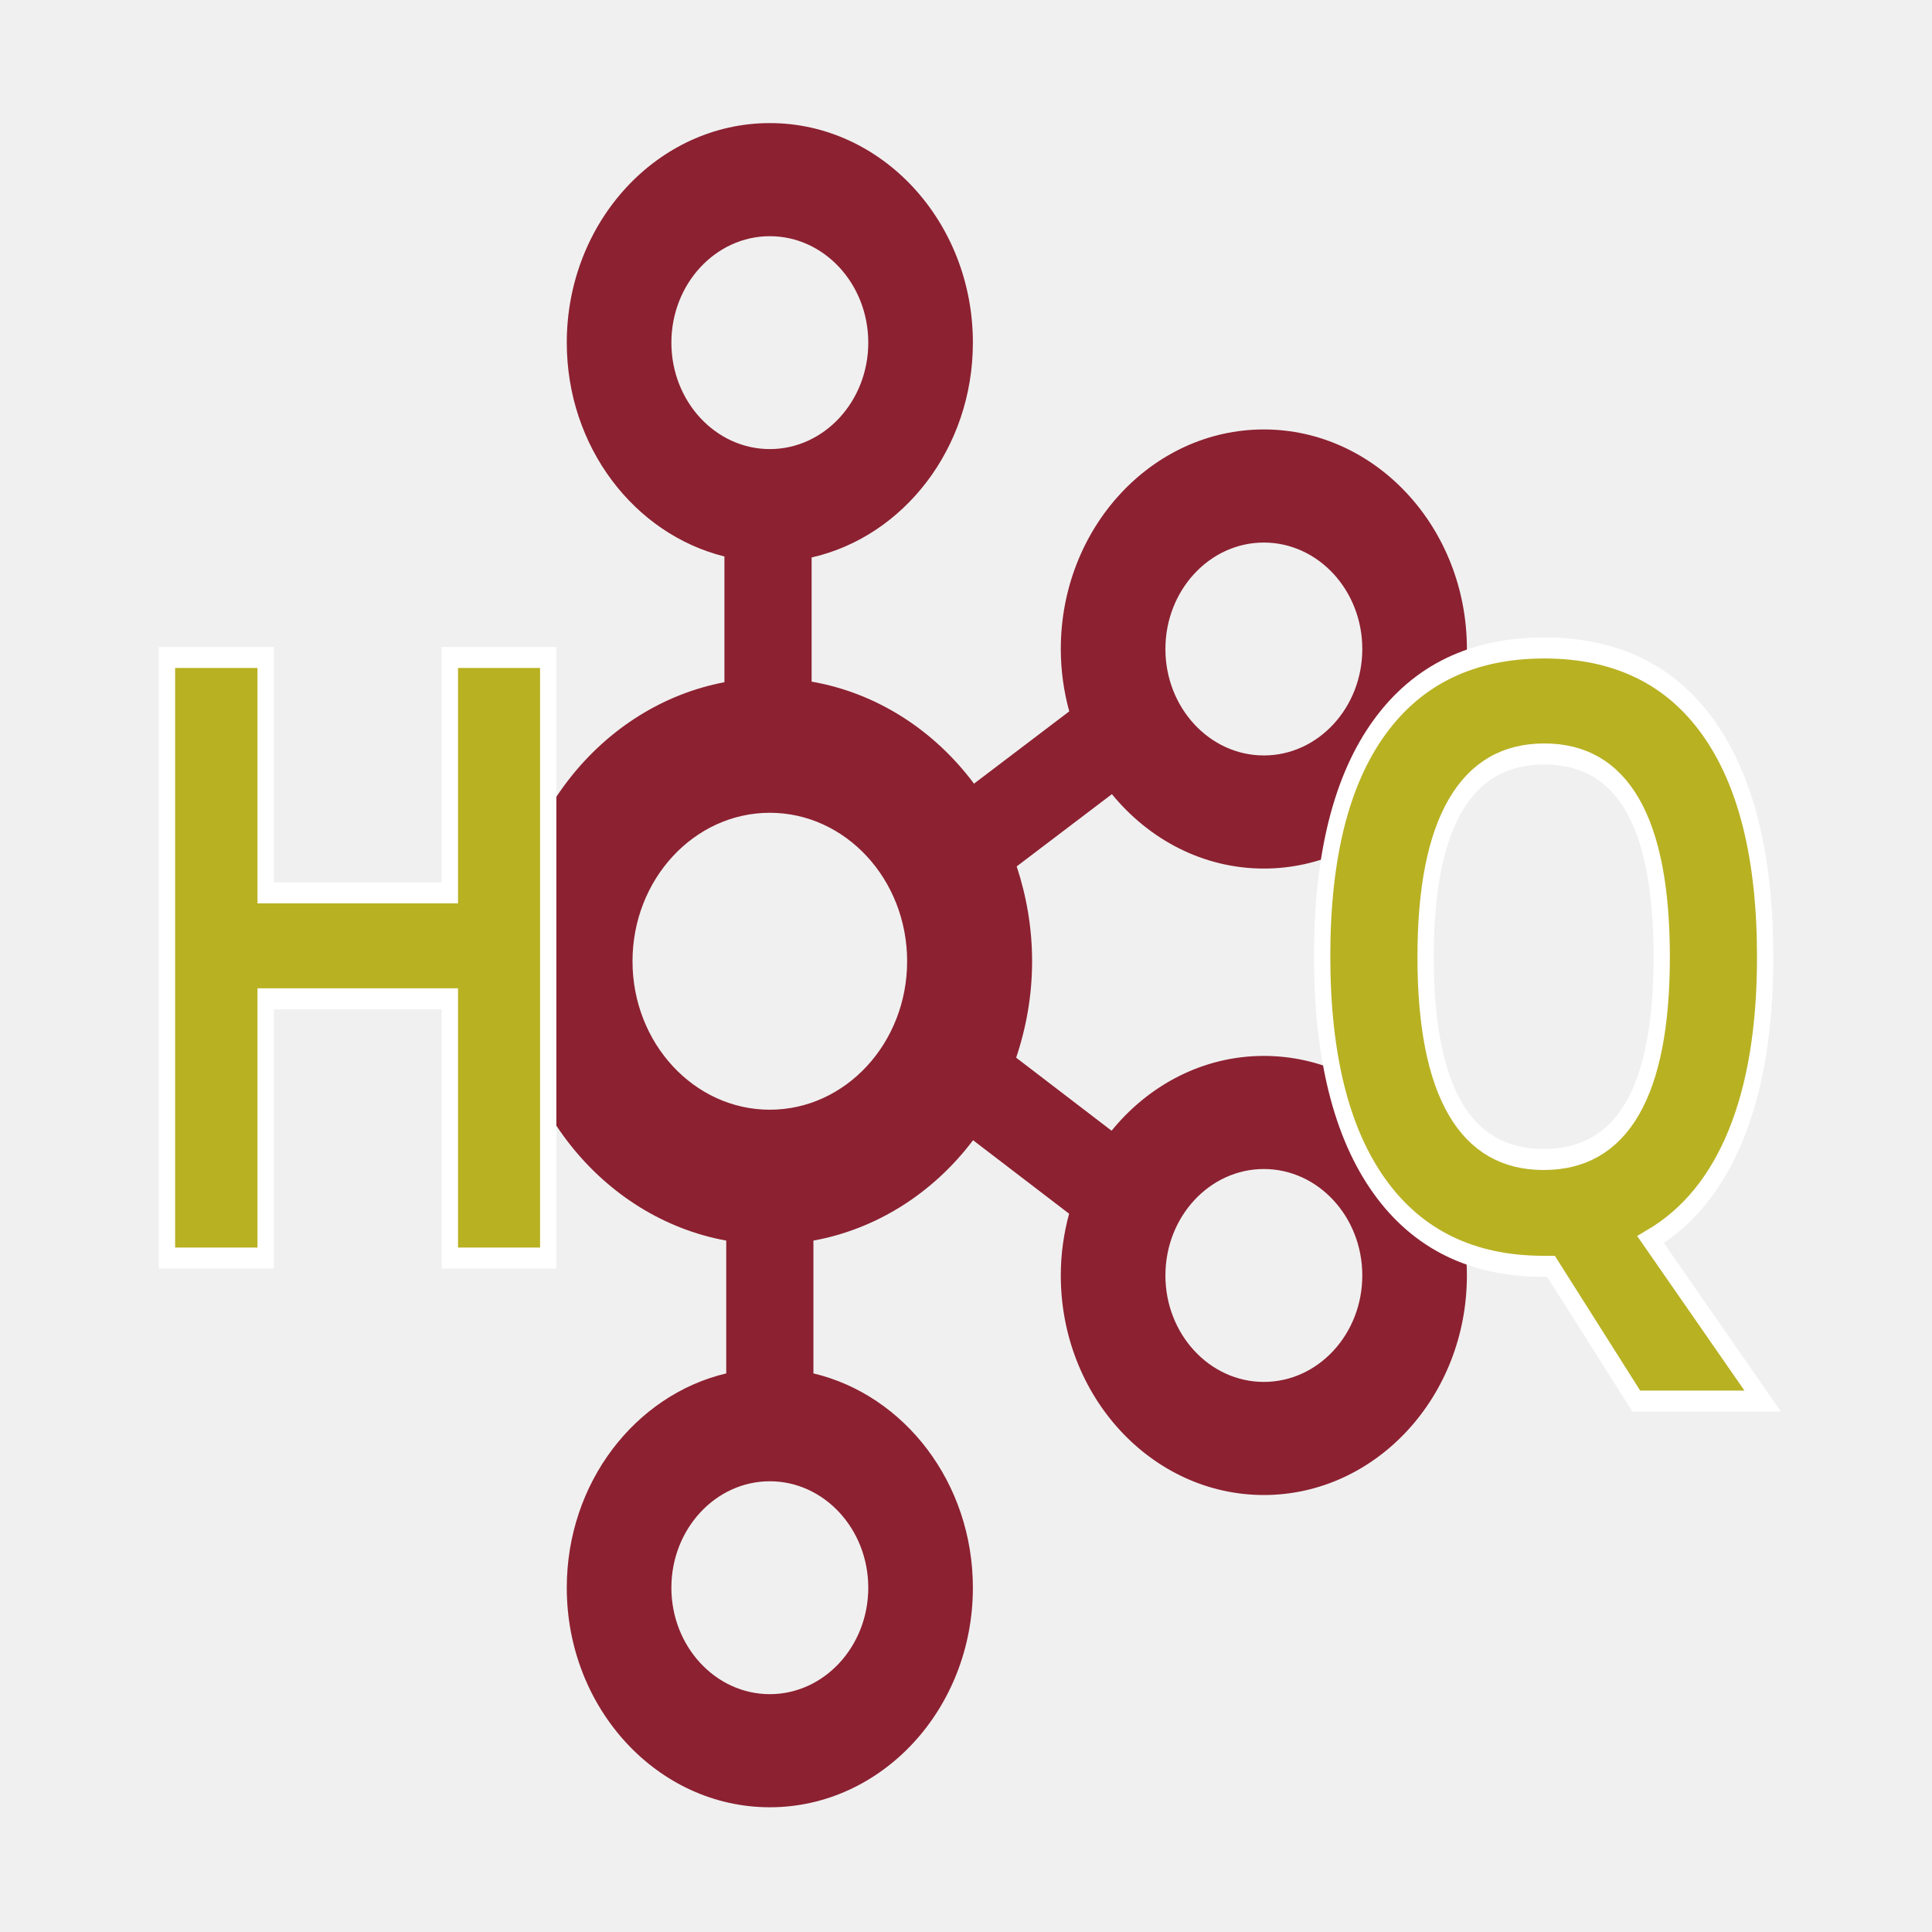
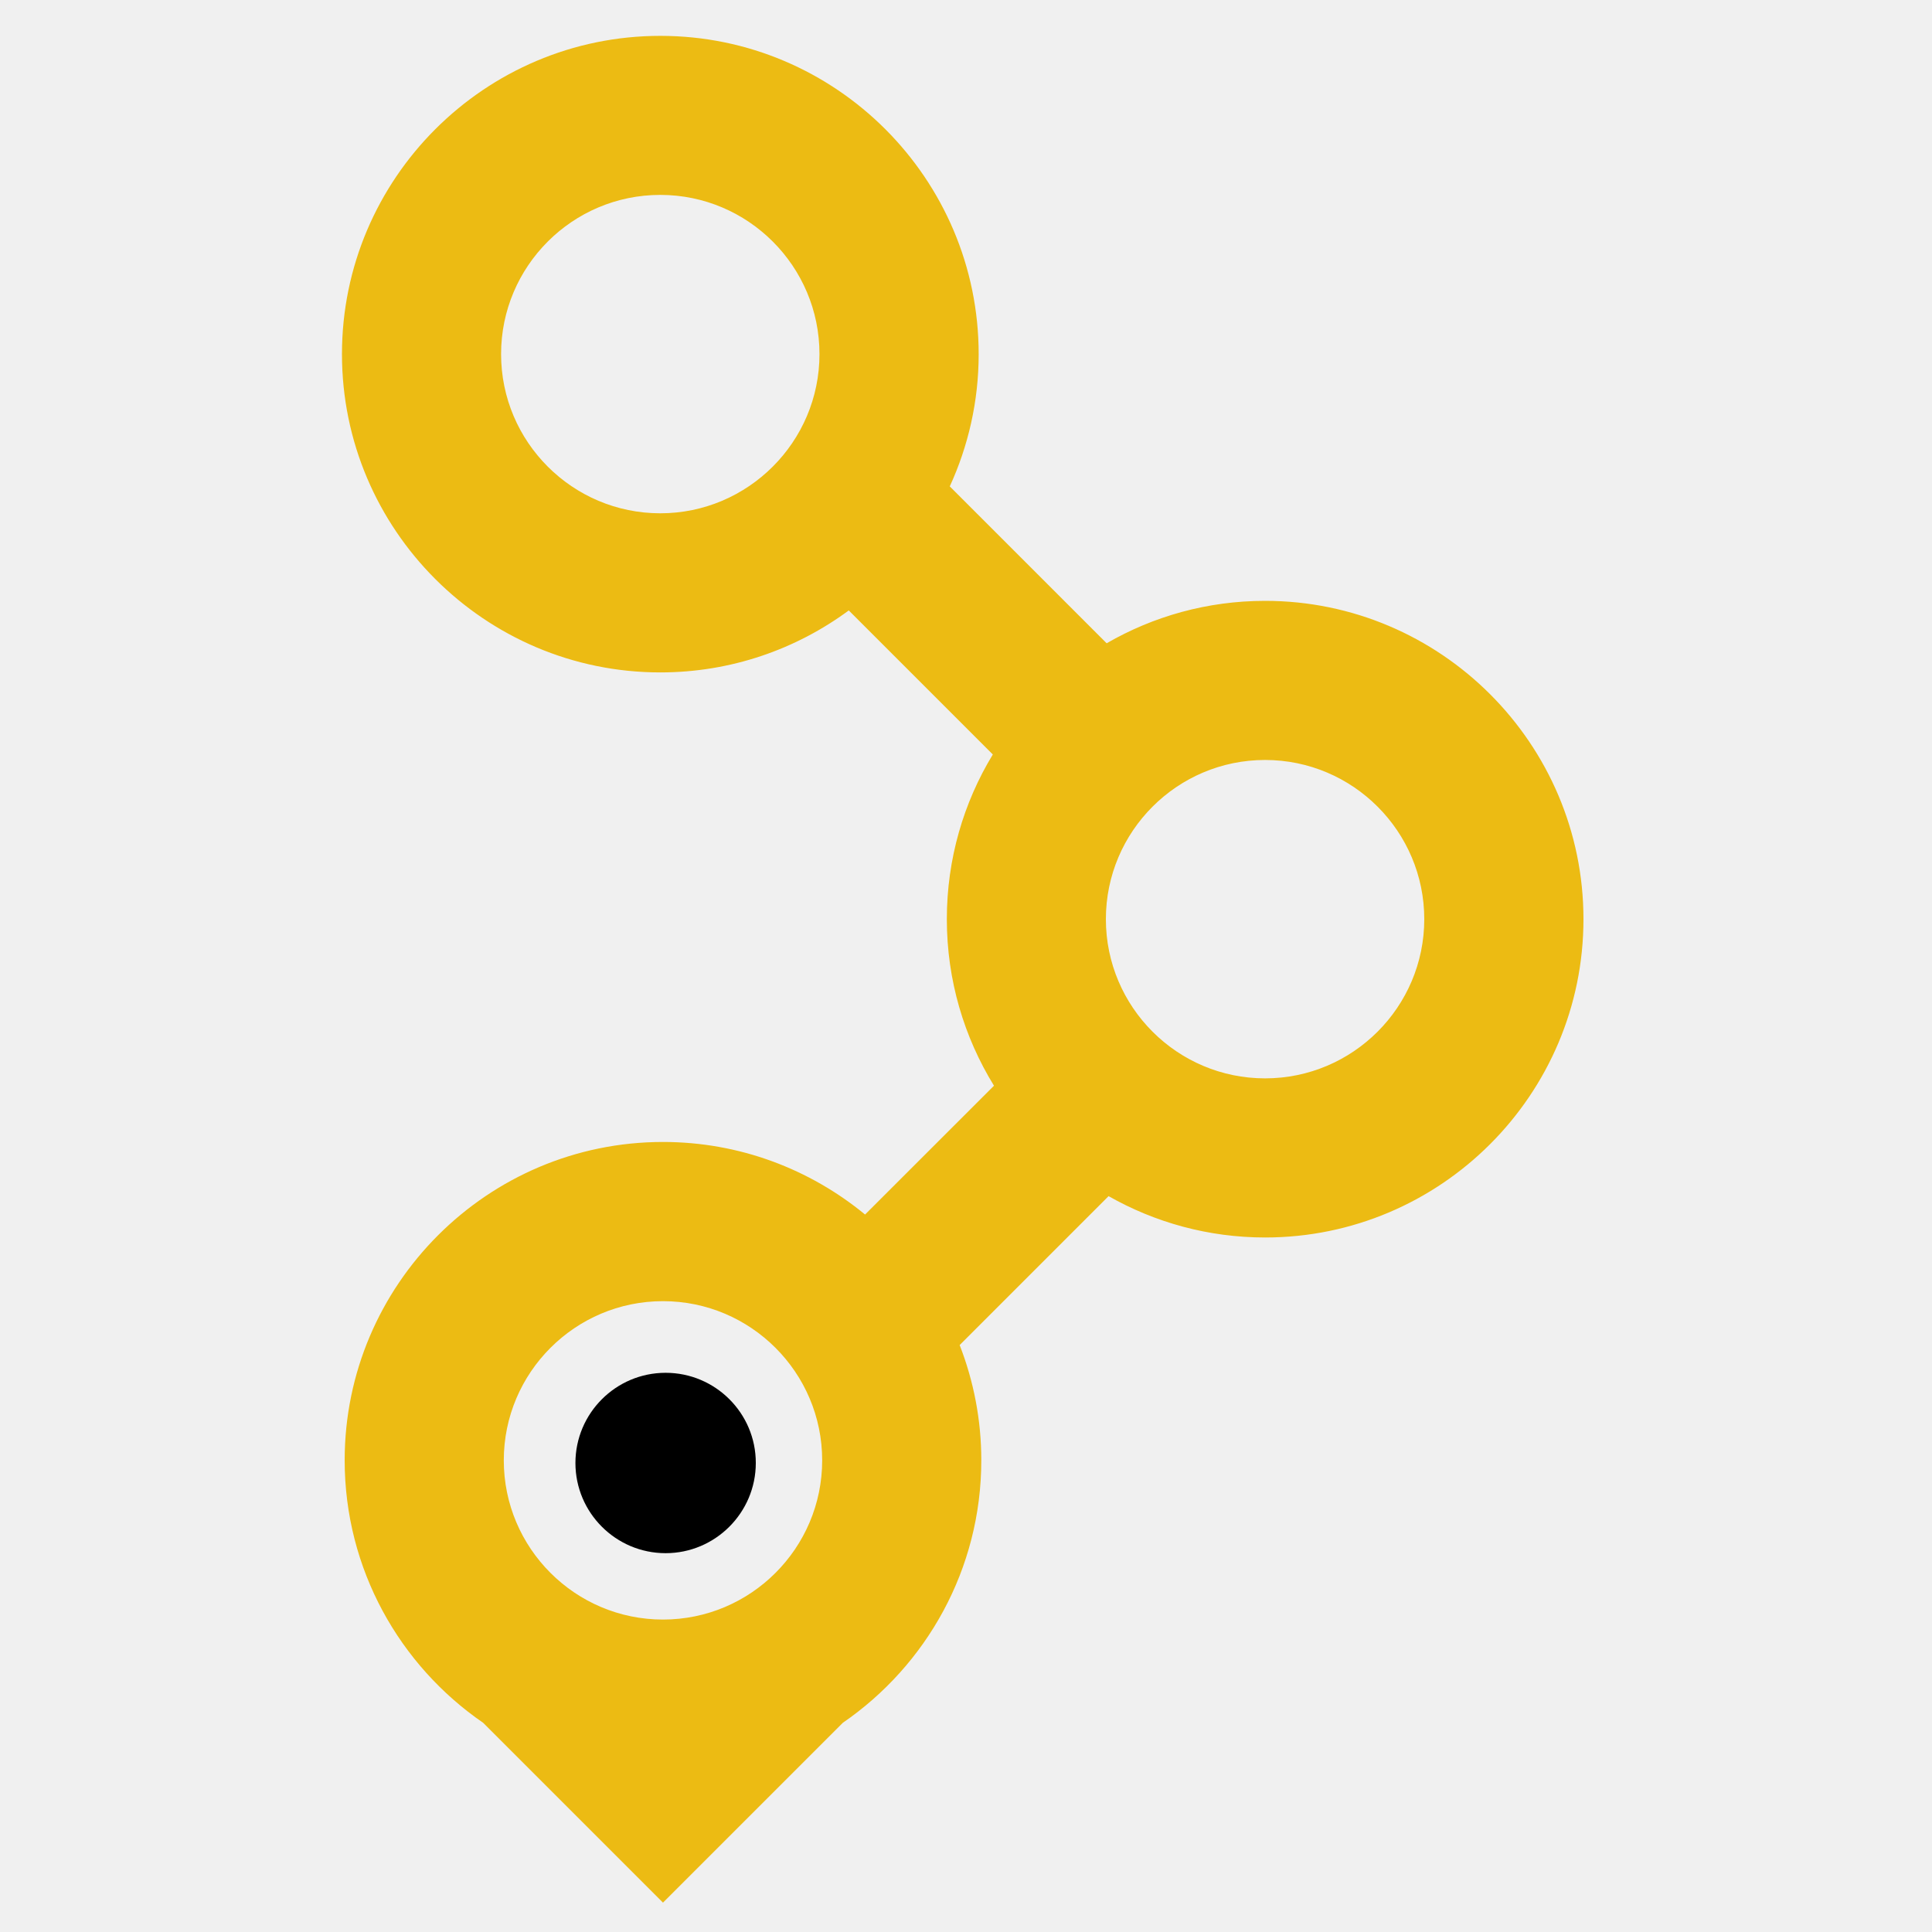
- <svg xmlns="http://www.w3.org/2000/svg" xmlns:ns1="http://www.openswatchbook.org/uri/2009/osb" width="2500" height="2500" viewBox="0 0 416.125 416" preserveAspectRatio="xMidYMid" version="1.1" id="svg6">
-   <defs id="defs10">
-     <linearGradient id="linearGradient4522" ns1:paint="solid">
-       <stop style="stop-color:#d40000;stop-opacity:1;" offset="0" id="stop4520" />
-     </linearGradient>
-   </defs>
-   <path d="m 272.216,227.366 c -13.064,0 -24.777,6.258 -32.798,16.112 l -20.552,-15.732 c 2.182,-6.495 3.434,-13.469 3.434,-20.768 0,-7.173 -1.209,-14.03 -3.319,-20.429 l 20.506,-15.565 c 8.02,9.803 19.702,16.028 32.728,16.028 24.113,0 43.734,-21.212 43.734,-47.288 0,-26.076 -19.621,-47.288 -43.734,-47.288 -24.113,0 -43.734,21.212 -43.734,47.288 0,4.667 0.652,9.168 1.823,13.431 l -20.52,15.573 c -8.572,-11.498 -20.914,-19.527 -34.976,-21.977 v -26.741 c 19.811,-4.499 34.737,-23.531 34.737,-46.272 0,-26.076 -19.621,-47.288 -43.734,-47.288 -24.113,0 -43.734,21.212 -43.734,47.288 0,22.436 14.54,41.233 33.954,46.053 v 27.088 c -26.495,5.029 -46.71,30.031 -46.71,60.099 0,30.215 20.414,55.309 47.101,60.166 v 28.603 c -19.613,4.661 -34.346,23.573 -34.346,46.162 0,26.076 19.621,47.288 43.734,47.288 24.113,0 43.734,-21.212 43.734,-47.288 0,-22.589 -14.733,-41.501 -34.346,-46.162 v -28.604 a 56.472,61.061 0 0 0 34.384,-21.623 l 20.69,15.834 c -1.149,4.224 -1.792,8.68 -1.792,13.3 0,26.076 19.621,47.288 43.734,47.288 24.113,0 43.734,-21.212 43.734,-47.288 0,-26.076 -19.621,-47.288 -43.734,-47.288 z m 0,-110.571 c 11.693,0 21.204,10.288 21.204,22.928 0,12.64 -9.511,22.927 -21.204,22.927 -11.693,0 -21.204,-10.287 -21.204,-22.927 0,-12.64 9.511,-22.928 21.204,-22.928 z M 144.606,73.737 c 0,-12.64 9.511,-22.927 21.205,-22.927 11.693,0 21.204,10.287 21.204,22.927 0,12.64 -9.511,22.927 -21.204,22.927 -11.693,0 -21.205,-10.287 -21.205,-22.927 z m 42.408,268.172 c 0,12.64 -9.511,22.927 -21.204,22.927 -11.693,0 -21.205,-10.287 -21.205,-22.927 0,-12.64 9.511,-22.927 21.205,-22.927 11.693,0 21.204,10.287 21.204,22.927 z M 165.809,238.953 c -16.308,0 -29.575,-14.343 -29.575,-31.975 0,-17.634 13.267,-31.979 29.575,-31.979 16.308,0 29.575,14.345 29.575,31.979 0,17.633 -13.267,31.975 -29.575,31.975 z m 106.407,58.629 c -11.693,0 -21.204,-10.288 -21.204,-22.928 0,-12.64 9.511,-22.927 21.204,-22.927 11.693,0 21.204,10.287 21.204,22.927 0,12.64 -9.511,22.928 -21.204,22.928 z" id="path2" style="fill:#8c2131;fill-opacity:1;stroke-width:0.839" />
-   <text xml:space="preserve" style="font-style:normal;font-variant:normal;font-weight:bold;font-stretch:normal;font-size:159.493px;line-height:1.25;font-family:'Open Sans';-inkscape-font-specification:'Open Sans Bold';letter-spacing:0px;word-spacing:0px;fill:#b8b122;fill-opacity:1;stroke:#ffffff;stroke-width:3.987;stroke-opacity:1" x="26.533" y="238.439" id="text5986" transform="scale(0.8801434,1.136178)">
-     <tspan id="tspan5984" x="26.533" y="238.439" style="font-style:normal;font-variant:normal;font-weight:bold;font-stretch:normal;font-family:'Open Sans';-inkscape-font-specification:'Open Sans Bold';fill:#b8b122;fill-opacity:1;stroke:#ffffff;stroke-width:3.987;stroke-opacity:1">H    Q</tspan>
-   </text>
+ <svg xmlns="http://www.w3.org/2000/svg" version="1.1" id="svg6" x="0px" y="0px" viewBox="0 0 2500 2500" style="enable-background:new 0 0 2500 2500;" xml:space="preserve">
+   <style type="text/css">
+ 	.st0{fill:#ECBB13;}
+ </style>
+   <g id="logo_1_">
+     <path id="main" class="st0" d="M1637,777.5c-74.6,0-144.6,20-205,54.9l-203-203c23.9-52.1,37.4-110.1,37.4-171.1   c0-227.1-184.8-411.9-411.9-411.9S442.5,231.1,442.5,458.2s184.8,411.9,411.9,411.9c91.2,0,175.6-29.8,243.9-80.2l186.4,186.4   c-37.8,62.2-59.5,135.2-59.5,213.1c0,79,22.4,152.8,61,215.5l-166.8,166.7c-71.2-58.6-162.3-93.9-261.5-93.9   c-227.1,0-411.9,184.8-411.9,411.9c0,140.8,71.1,265.4,179.2,339.7L857.9,2462l232.7-232.7c108.1-74.3,179.2-198.8,179.2-339.7   c0-52.6-10-102.8-28-149.1l192.7-192.7c59.9,34,129,53.5,202.6,53.5c227.1,0,411.9-184.8,411.9-411.9S1864.1,777.5,1637,777.5z    M854.4,664.2c-113.6,0-206-92.4-206-206s92.4-206,206-206s206,92.4,206,206S967.9,664.2,854.4,664.2z M857.9,1683.7   c113.6,0,206,92.4,206,206c0,113.6-92.4,206-206,206s-206-92.4-206-206C651.9,1776.1,744.3,1683.7,857.9,1683.7z M1637,1395.4   c-113.6,0-206-92.4-206-206s92.4-206,206-206s206,92.4,206,206S1750.6,1395.4,1637,1395.4z" />
+     <path id="dot_1_" d="M861.3,1776.4c-64.4,0-116.7,52.4-116.7,116.7c0,64.4,52.4,116.7,116.7,116.7s116.7-52.4,116.7-116.7   C978.1,1828.7,925.7,1776.4,861.3,1776.4z" />
+   </g>
</svg>
